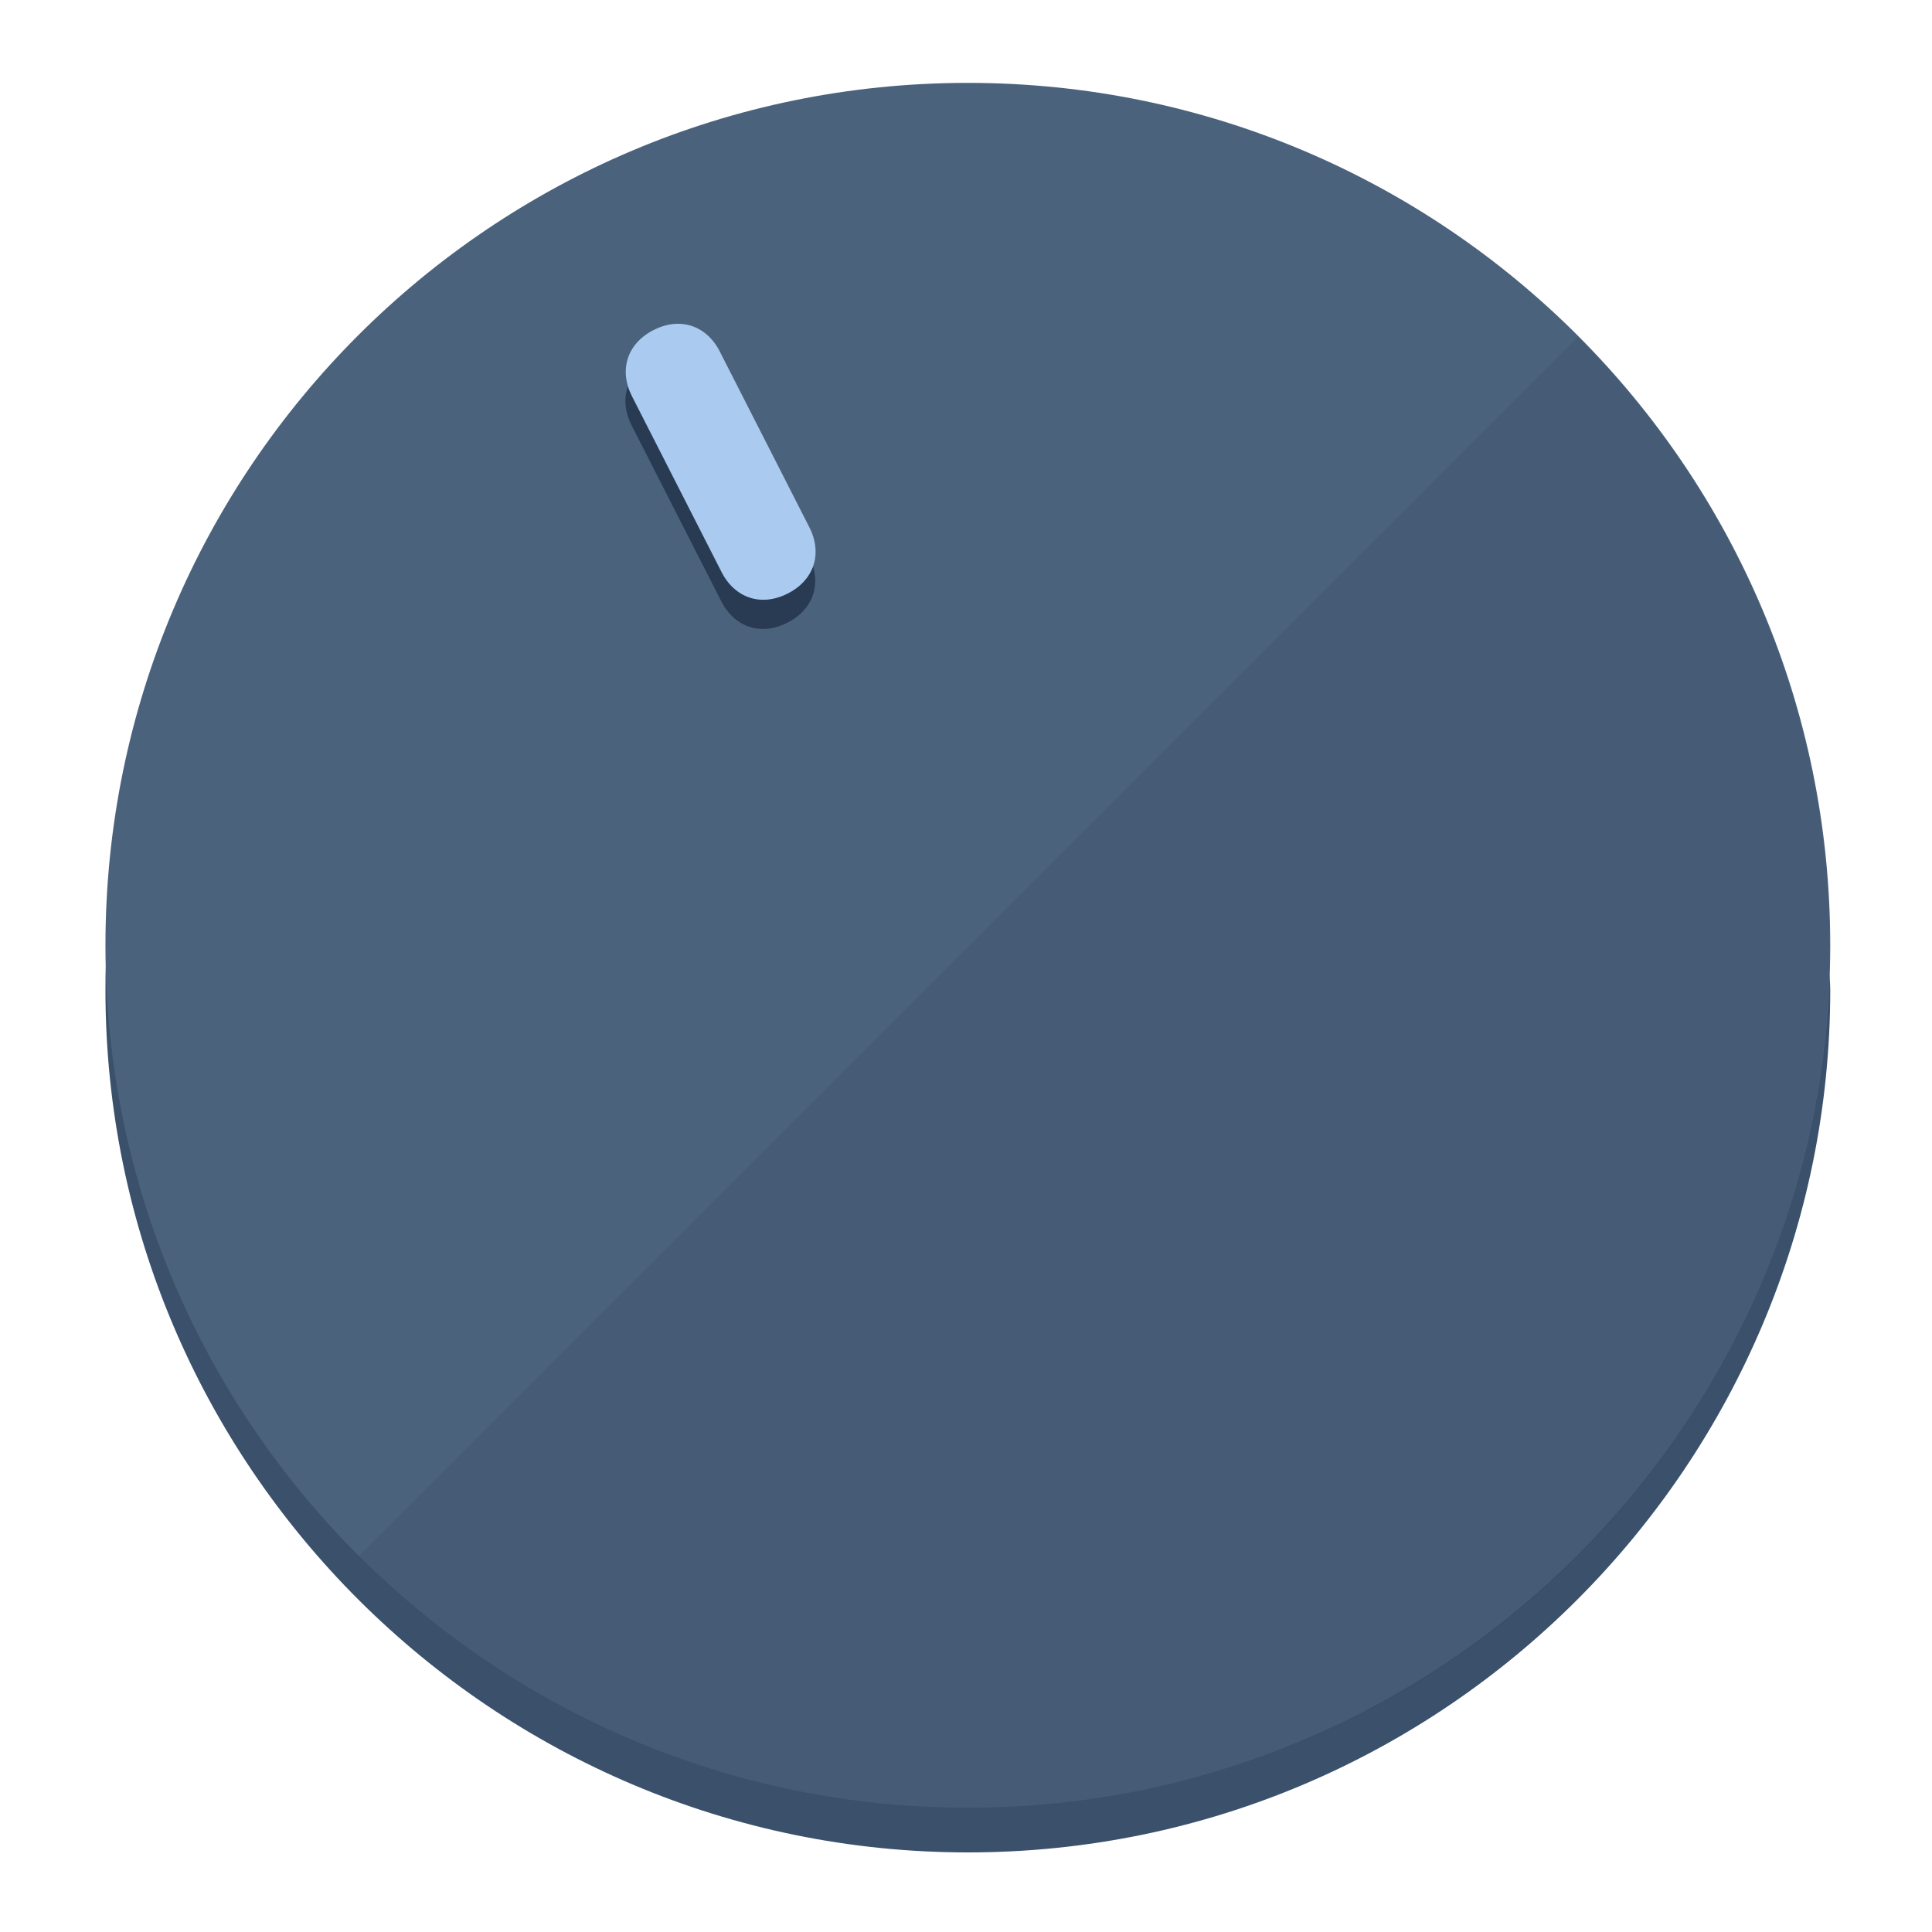
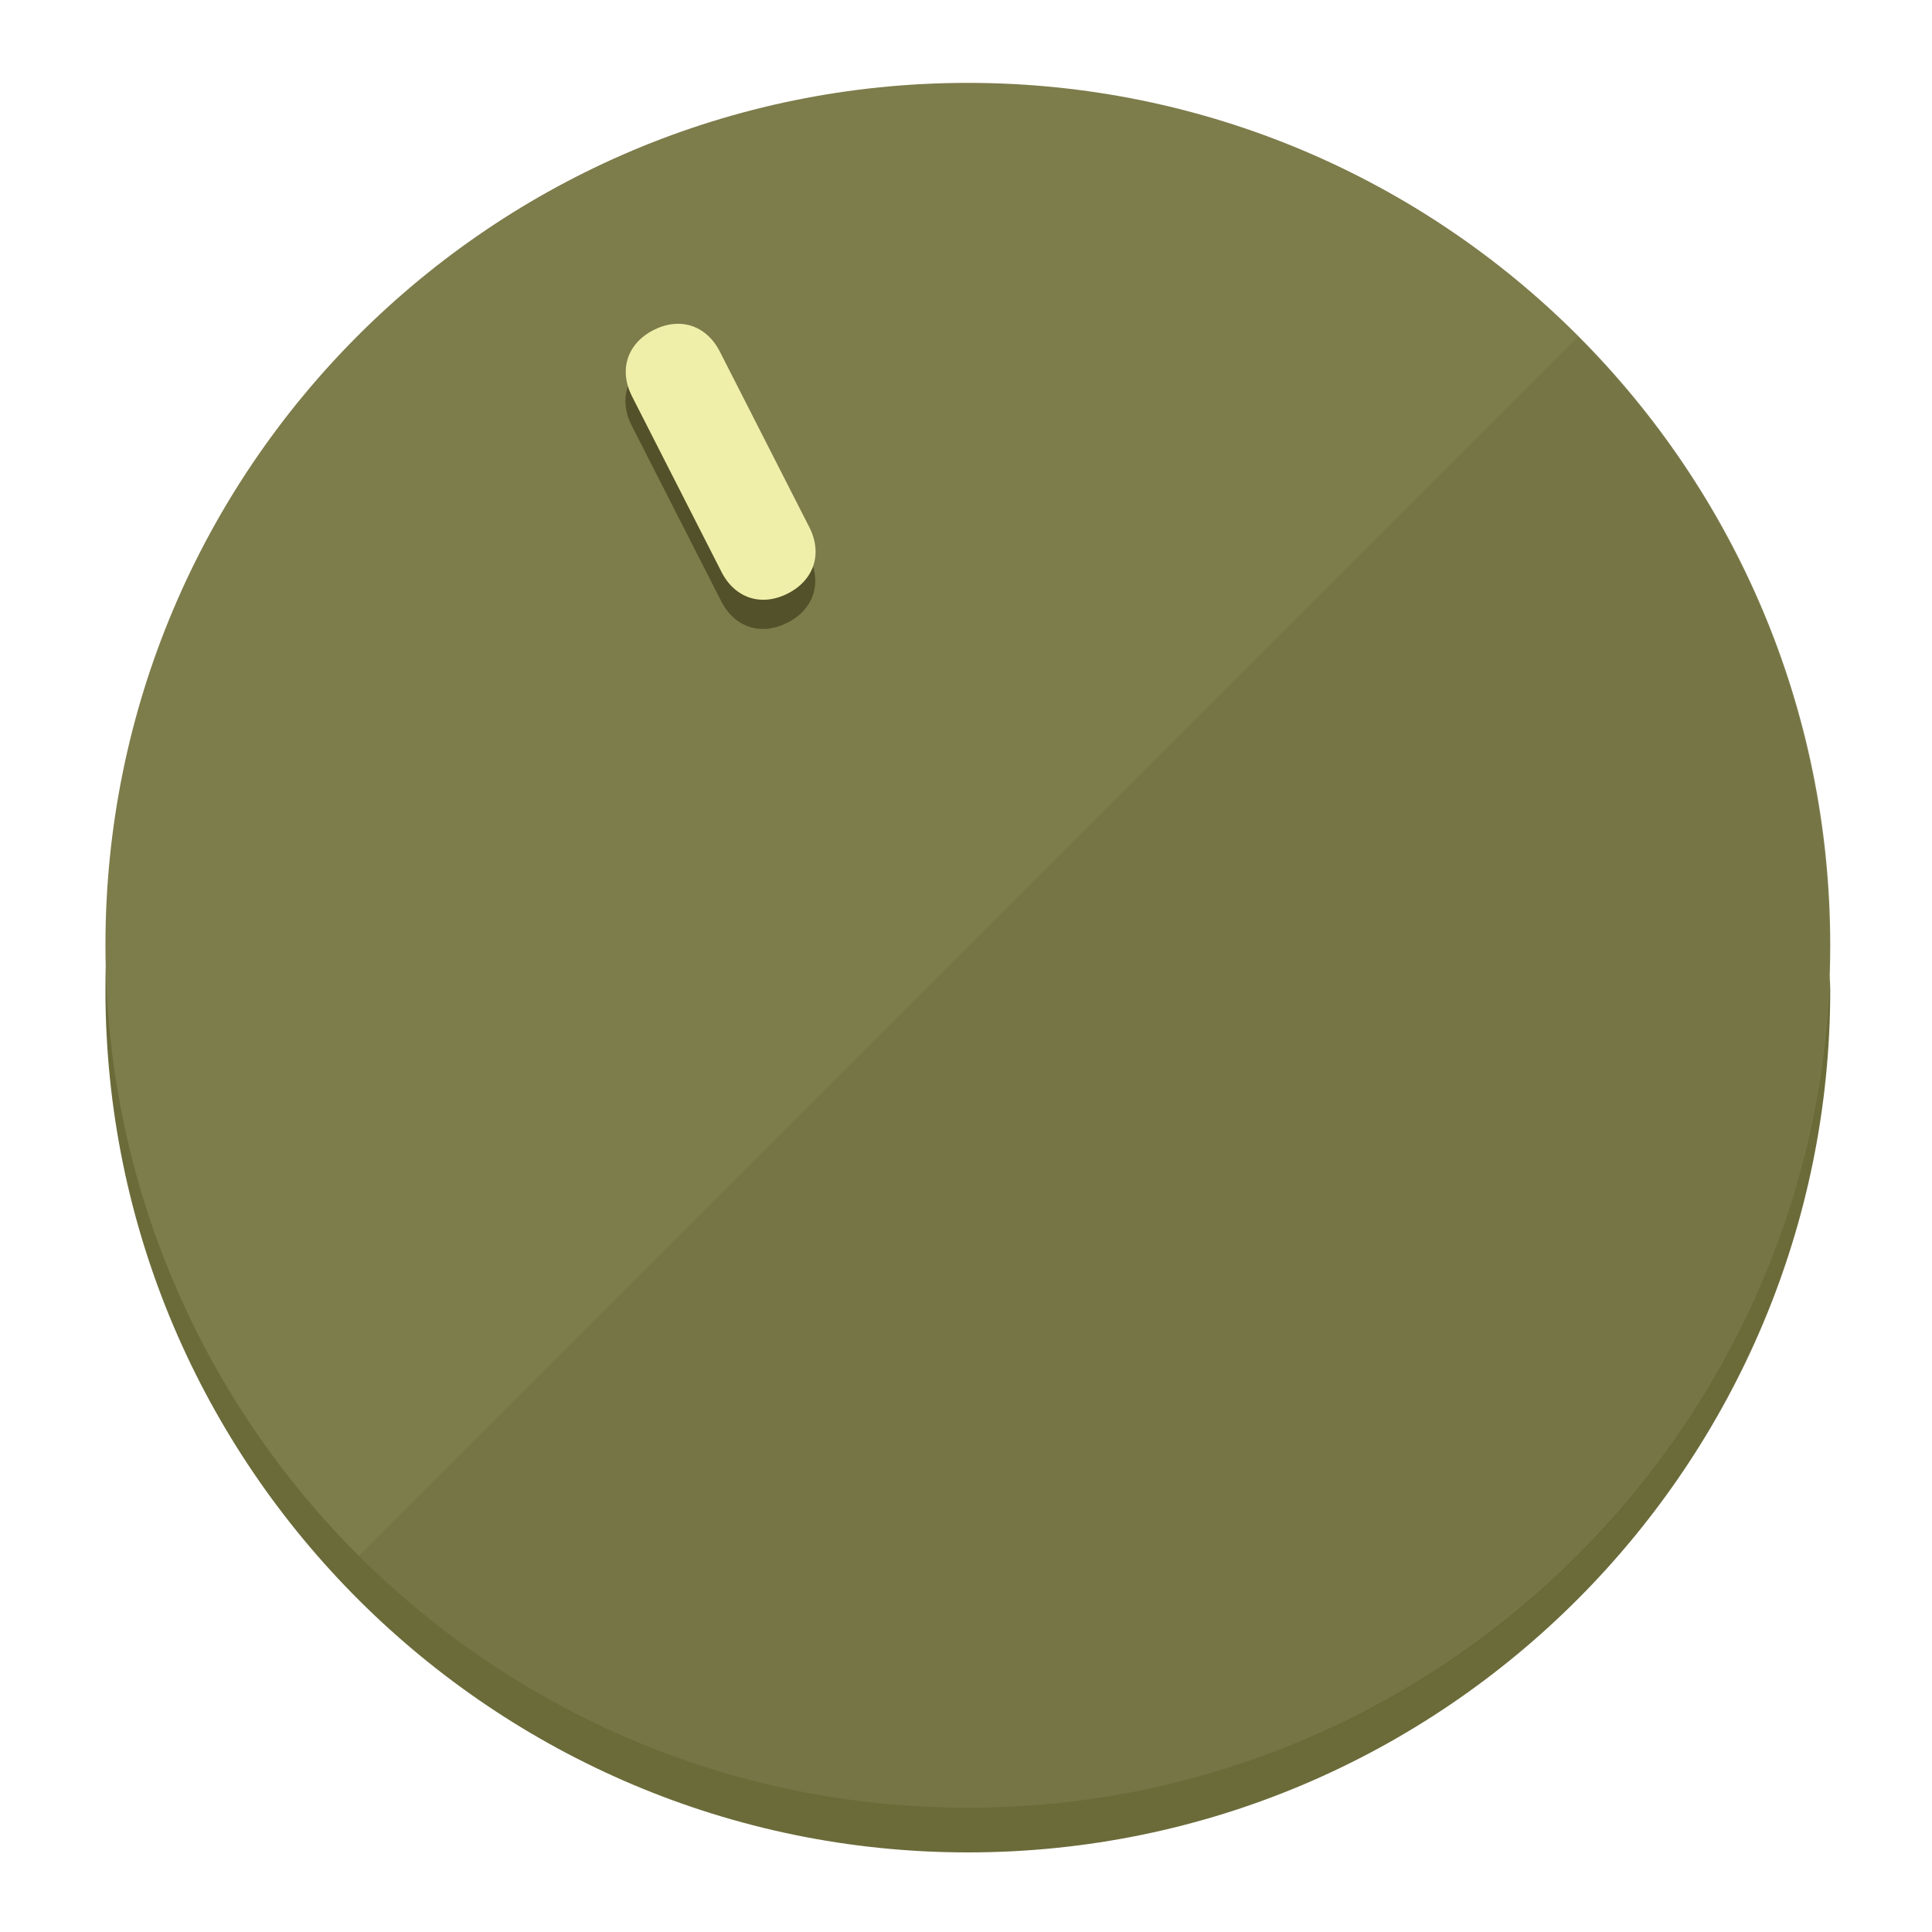
<svg xmlns="http://www.w3.org/2000/svg" height="120px" width="120px" version="1.1" id="Layer_1" viewBox="0 0 496.8 496.8" xml:space="preserve">
  <defs id="defs23" />
  <g id="g3158">
-     <path style="display:inline;fill:#3A506B;fill-opacity:1;stroke-width:1.584" d="m 248.875,445.92 c 116.582,0 212.89,-91.238 220.493,-205.286 0,5.069 1.267,8.87 1.267,13.939 0,121.651 -98.842,221.76 -221.76,221.76 -121.651,0 -221.76,-98.842 -221.76,-221.76 0,-5.069 0,-8.87 1.267,-13.939 7.603,114.048 103.91,205.286 220.493,205.286 z" id="path8" />
-     <circle style="display:inline;fill:#4B627D;fill-opacity:1;stroke-width:1.584" cx="248.875" cy="243.071" r="221.76" id="circle12" />
-     <path style="display:inline;fill:#293B52;fill-opacity:0.154;stroke-width:1.587" d="m 405.744,86.606 c 86.308,86.308 86.308,227.193 0,313.5 -86.308,86.308 -227.193,86.308 -313.5,0" id="path14" />
+     <path style="display:inline;fill:#6B6B3A;fill-opacity:1;stroke-width:1.584" d="m 248.875,445.92 c 116.582,0 212.89,-91.238 220.493,-205.286 0,5.069 1.267,8.87 1.267,13.939 0,121.651 -98.842,221.76 -221.76,221.76 -121.651,0 -221.76,-98.842 -221.76,-221.76 0,-5.069 0,-8.87 1.267,-13.939 7.603,114.048 103.91,205.286 220.493,205.286 z" id="path8" />
+     <circle style="display:inline;fill:#7D7C4B;fill-opacity:1;stroke-width:1.584" cx="248.875" cy="243.071" r="221.76" id="circle12" />
+     <path style="display:inline;fill:#525129;fill-opacity:0.154;stroke-width:1.587" d="m 405.744,86.606 c 86.308,86.308 86.308,227.193 0,313.5 -86.308,86.308 -227.193,86.308 -313.5,0" id="path14" />
  </g>
  <g id="g3198">
    <circle style="display:none;fill:#000000;fill-opacity:0;stroke-width:1.584" cx="110.802" cy="329.835" r="221.76" id="circle12-3" transform="rotate(-27)" />
-     <path style="display:inline;fill:#293B52;fill-opacity:1;stroke-width:1.584" d="m 208.027,143.077 c 3.452,6.774 1.237,13.592 -5.538,17.044 v 0 c -6.775,3.452 -13.592,1.237 -17.044,-5.538 l -23.012,-45.163 c -3.452,-6.775 -1.237,-13.592 5.538,-17.044 v 0 c 6.774,-3.452 13.592,-1.237 17.044,5.538 z" id="path3789" />
-     <path style="display:inline;fill:#AACAF0;stroke-width:1.584" d="m 208.113,135.571 c 3.452,6.775 1.237,13.592 -5.538,17.044 v 0 c -6.774,3.452 -13.592,1.237 -17.044,-5.538 l -23.012,-45.163 c -3.452,-6.775 -1.237,-13.592 5.538,-17.044 v 0 c 6.775,-3.452 13.592,-1.237 17.044,5.538 z" id="path915" />
+     <path style="display:inline;fill:#525129;fill-opacity:1;stroke-width:1.584" d="m 208.027,143.077 c 3.452,6.774 1.237,13.592 -5.538,17.044 v 0 c -6.775,3.452 -13.592,1.237 -17.044,-5.538 l -23.012,-45.163 c -3.452,-6.775 -1.237,-13.592 5.538,-17.044 v 0 c 6.774,-3.452 13.592,-1.237 17.044,5.538 z" id="path3789" />
+     <path style="display:inline;fill:#F0EFAA;stroke-width:1.584" d="m 208.113,135.571 c 3.452,6.775 1.237,13.592 -5.538,17.044 v 0 c -6.774,3.452 -13.592,1.237 -17.044,-5.538 l -23.012,-45.163 c -3.452,-6.775 -1.237,-13.592 5.538,-17.044 v 0 c 6.775,-3.452 13.592,-1.237 17.044,5.538 z" id="path915" />
  </g>
</svg>
